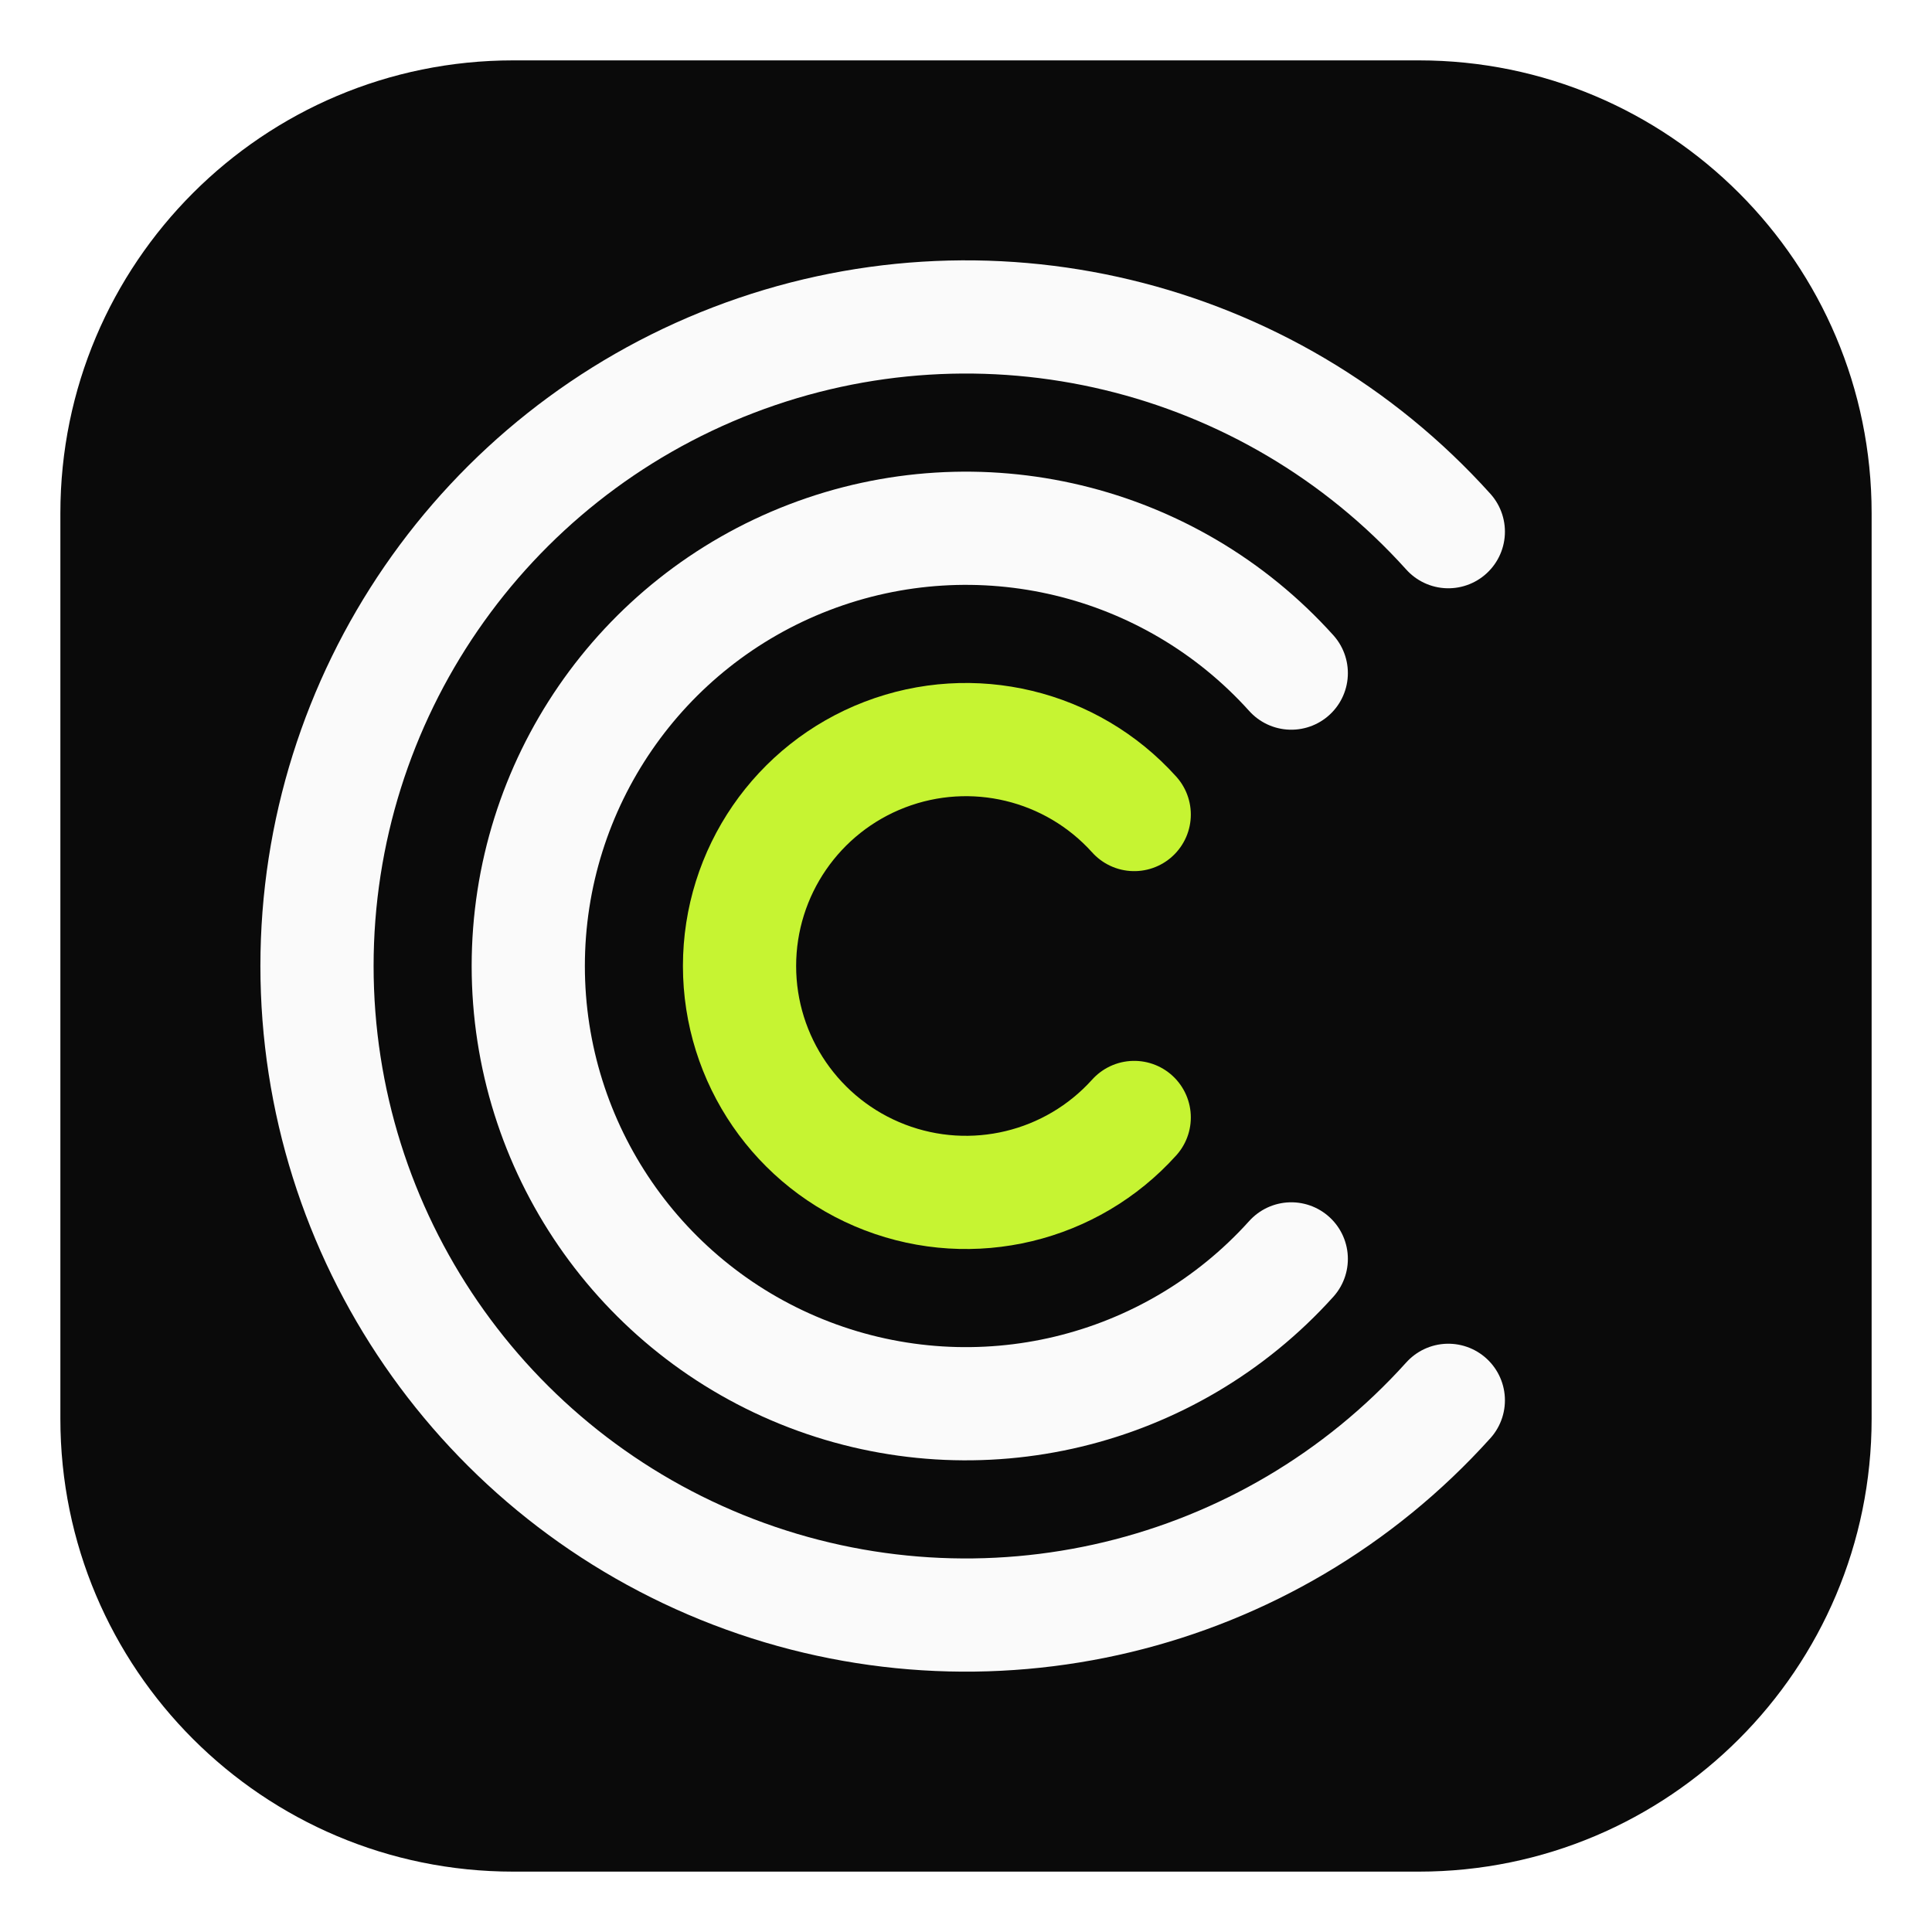
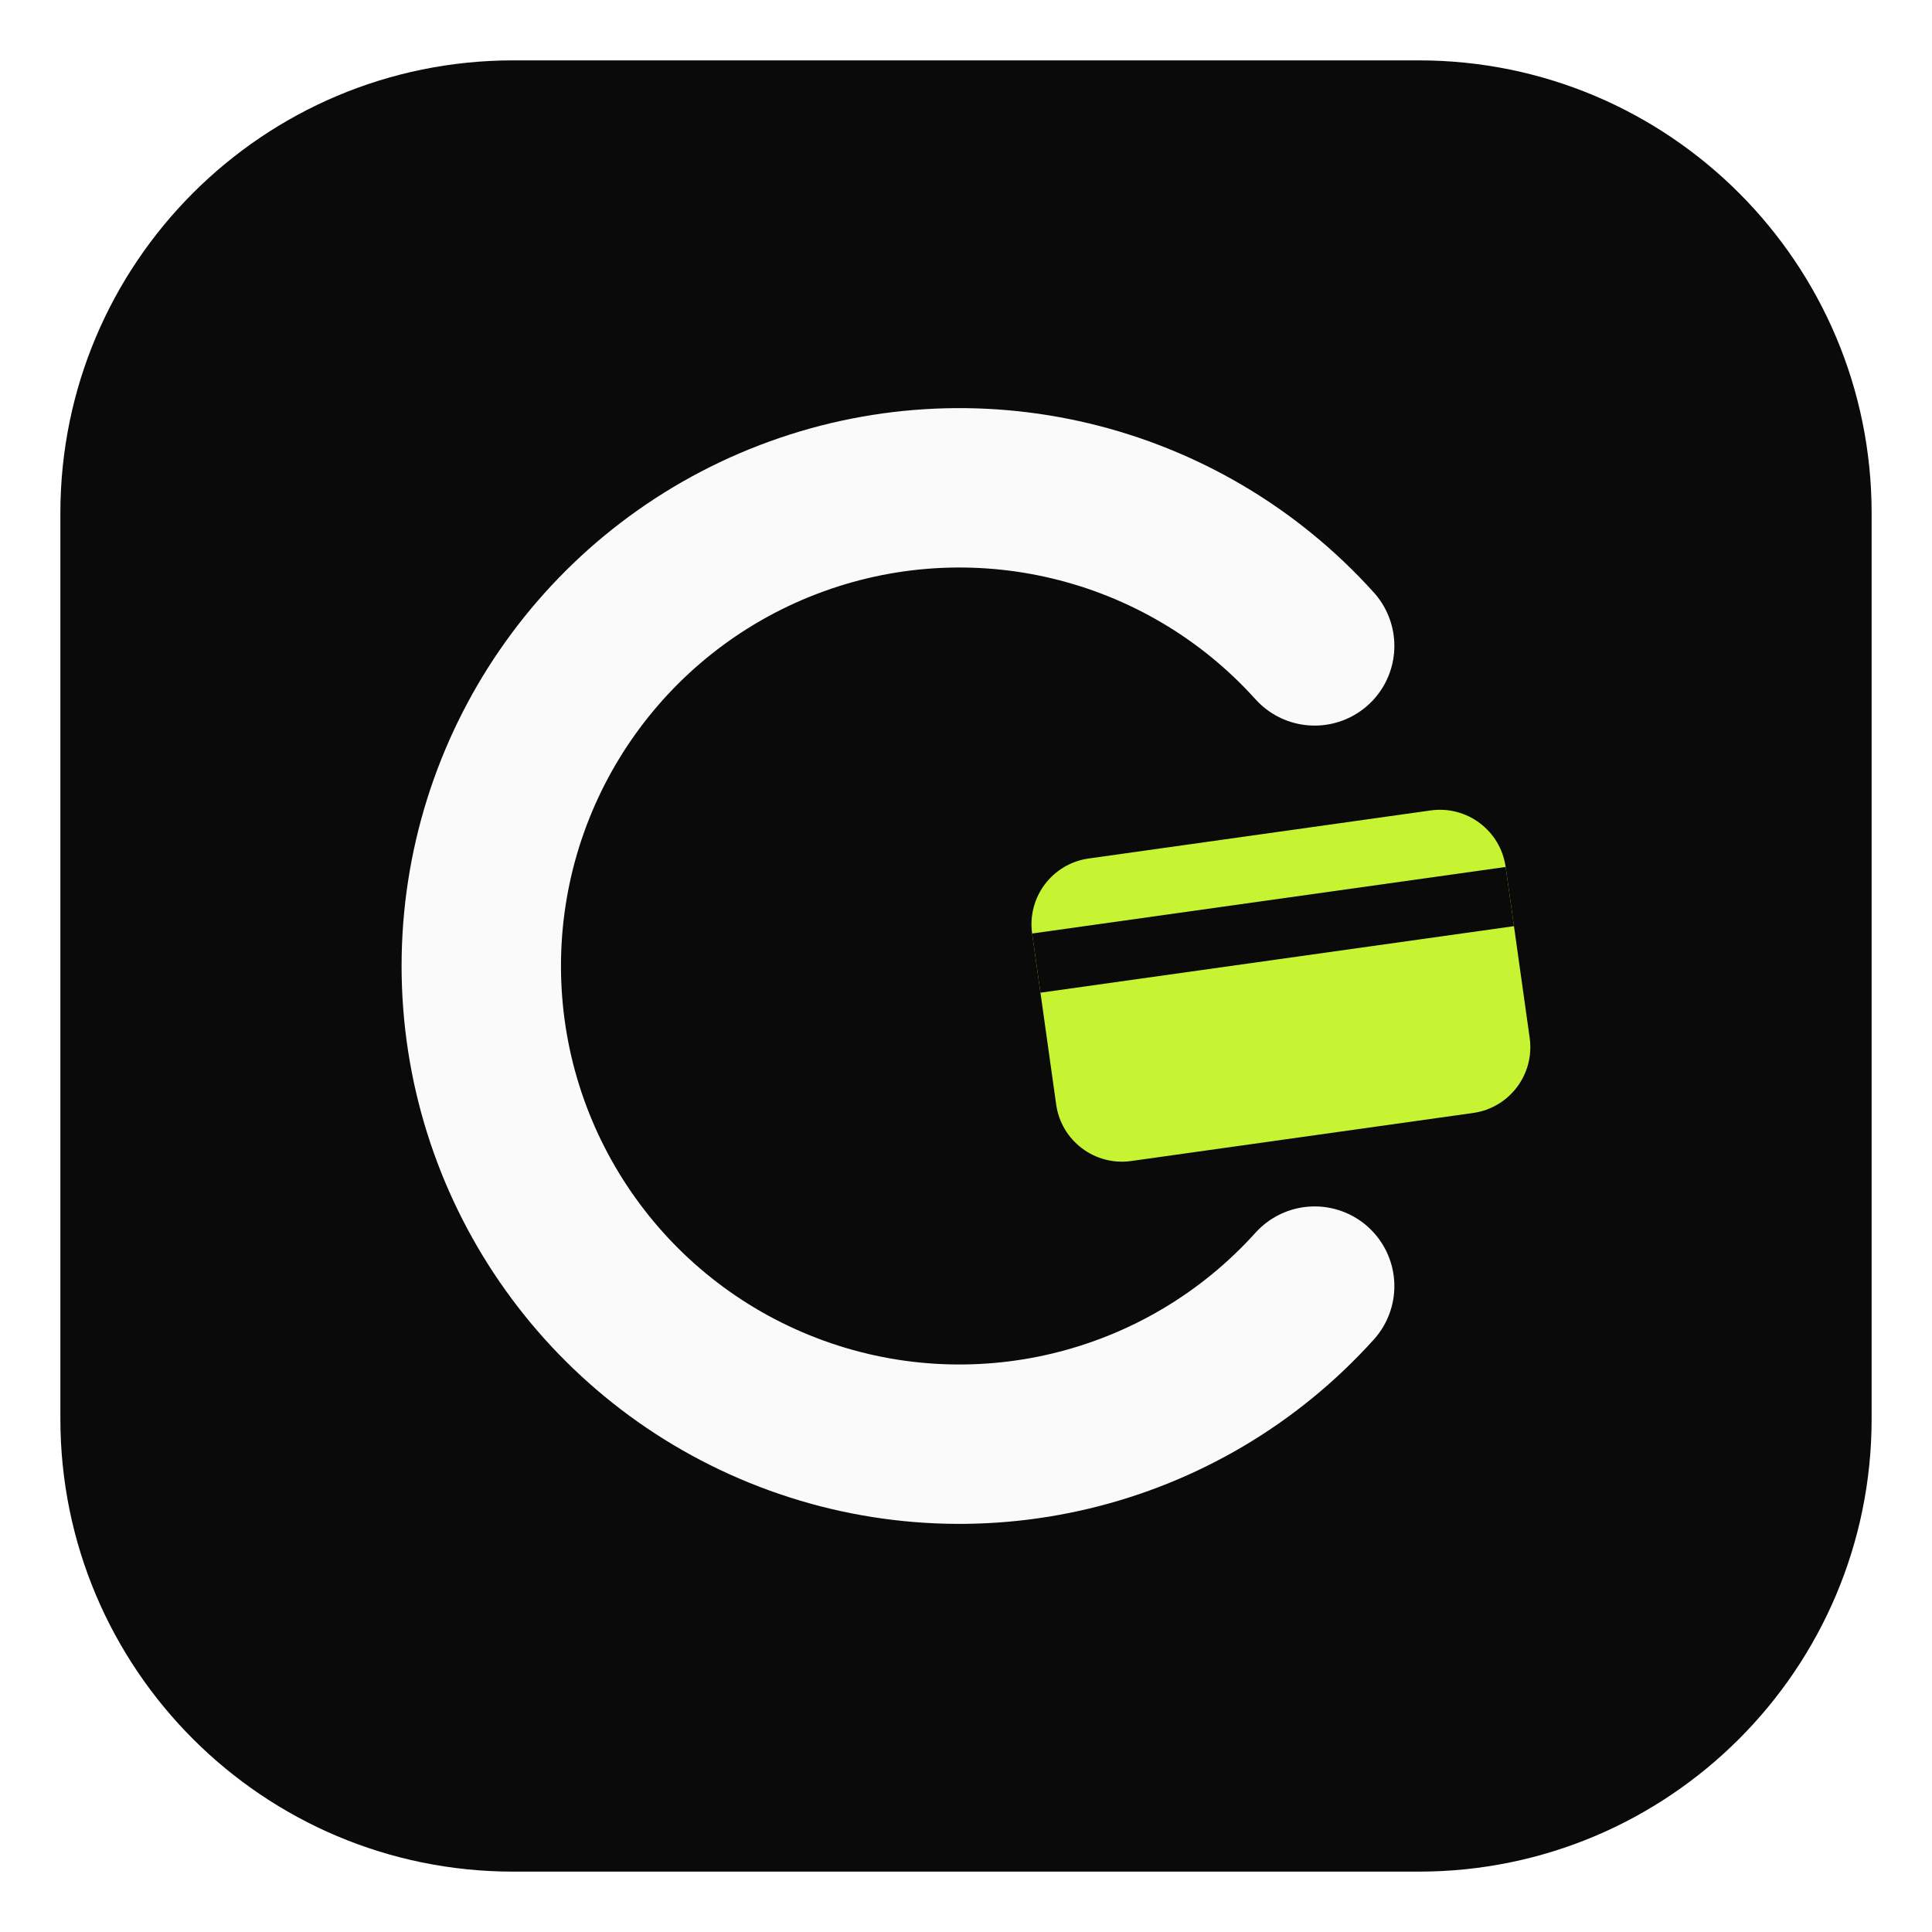
- <svg xmlns="http://www.w3.org/2000/svg" viewBox="0 0 256 256" width="256" height="256">
+ <svg xmlns="http://www.w3.org/2000/svg" width="256" height="256" viewBox="0 0 256 256">
  <rect x="8" y="8" width="240" height="240" rx="60" fill="#0a0a0a" />
-   <path d="M191.91 185.55A86 86 0 1 1 191.91 70.45" fill="none" stroke="#fafafa" stroke-width="15" stroke-linecap="round" />
-   <path d="M171.10 166.81A58 58 0 1 1 171.10 89.19" fill="none" stroke="#fafafa" stroke-width="15" stroke-linecap="round" />
-   <path d="M150.29 148.07A30 30 0 1 1 150.29 107.93" fill="none" stroke="#c6f432" stroke-width="15" stroke-linecap="round" />
+   <g transform="translate(21.52 15.36) scale(0.88)">
+     <path d="M173.5 176.2A72 72 0 1 1 173.5 79.8" fill="none" stroke="#fafafa" stroke-width="24" stroke-linecap="round" />
+     <g transform="rotate(-8 168 128)">
+       <rect x="132" y="108" width="72" height="46" rx="10" fill="#c6f432" />
+       <rect x="132" y="118" width="72" height="9" fill="#0a0a0a" />
+     </g>
+   </g>
</svg>
